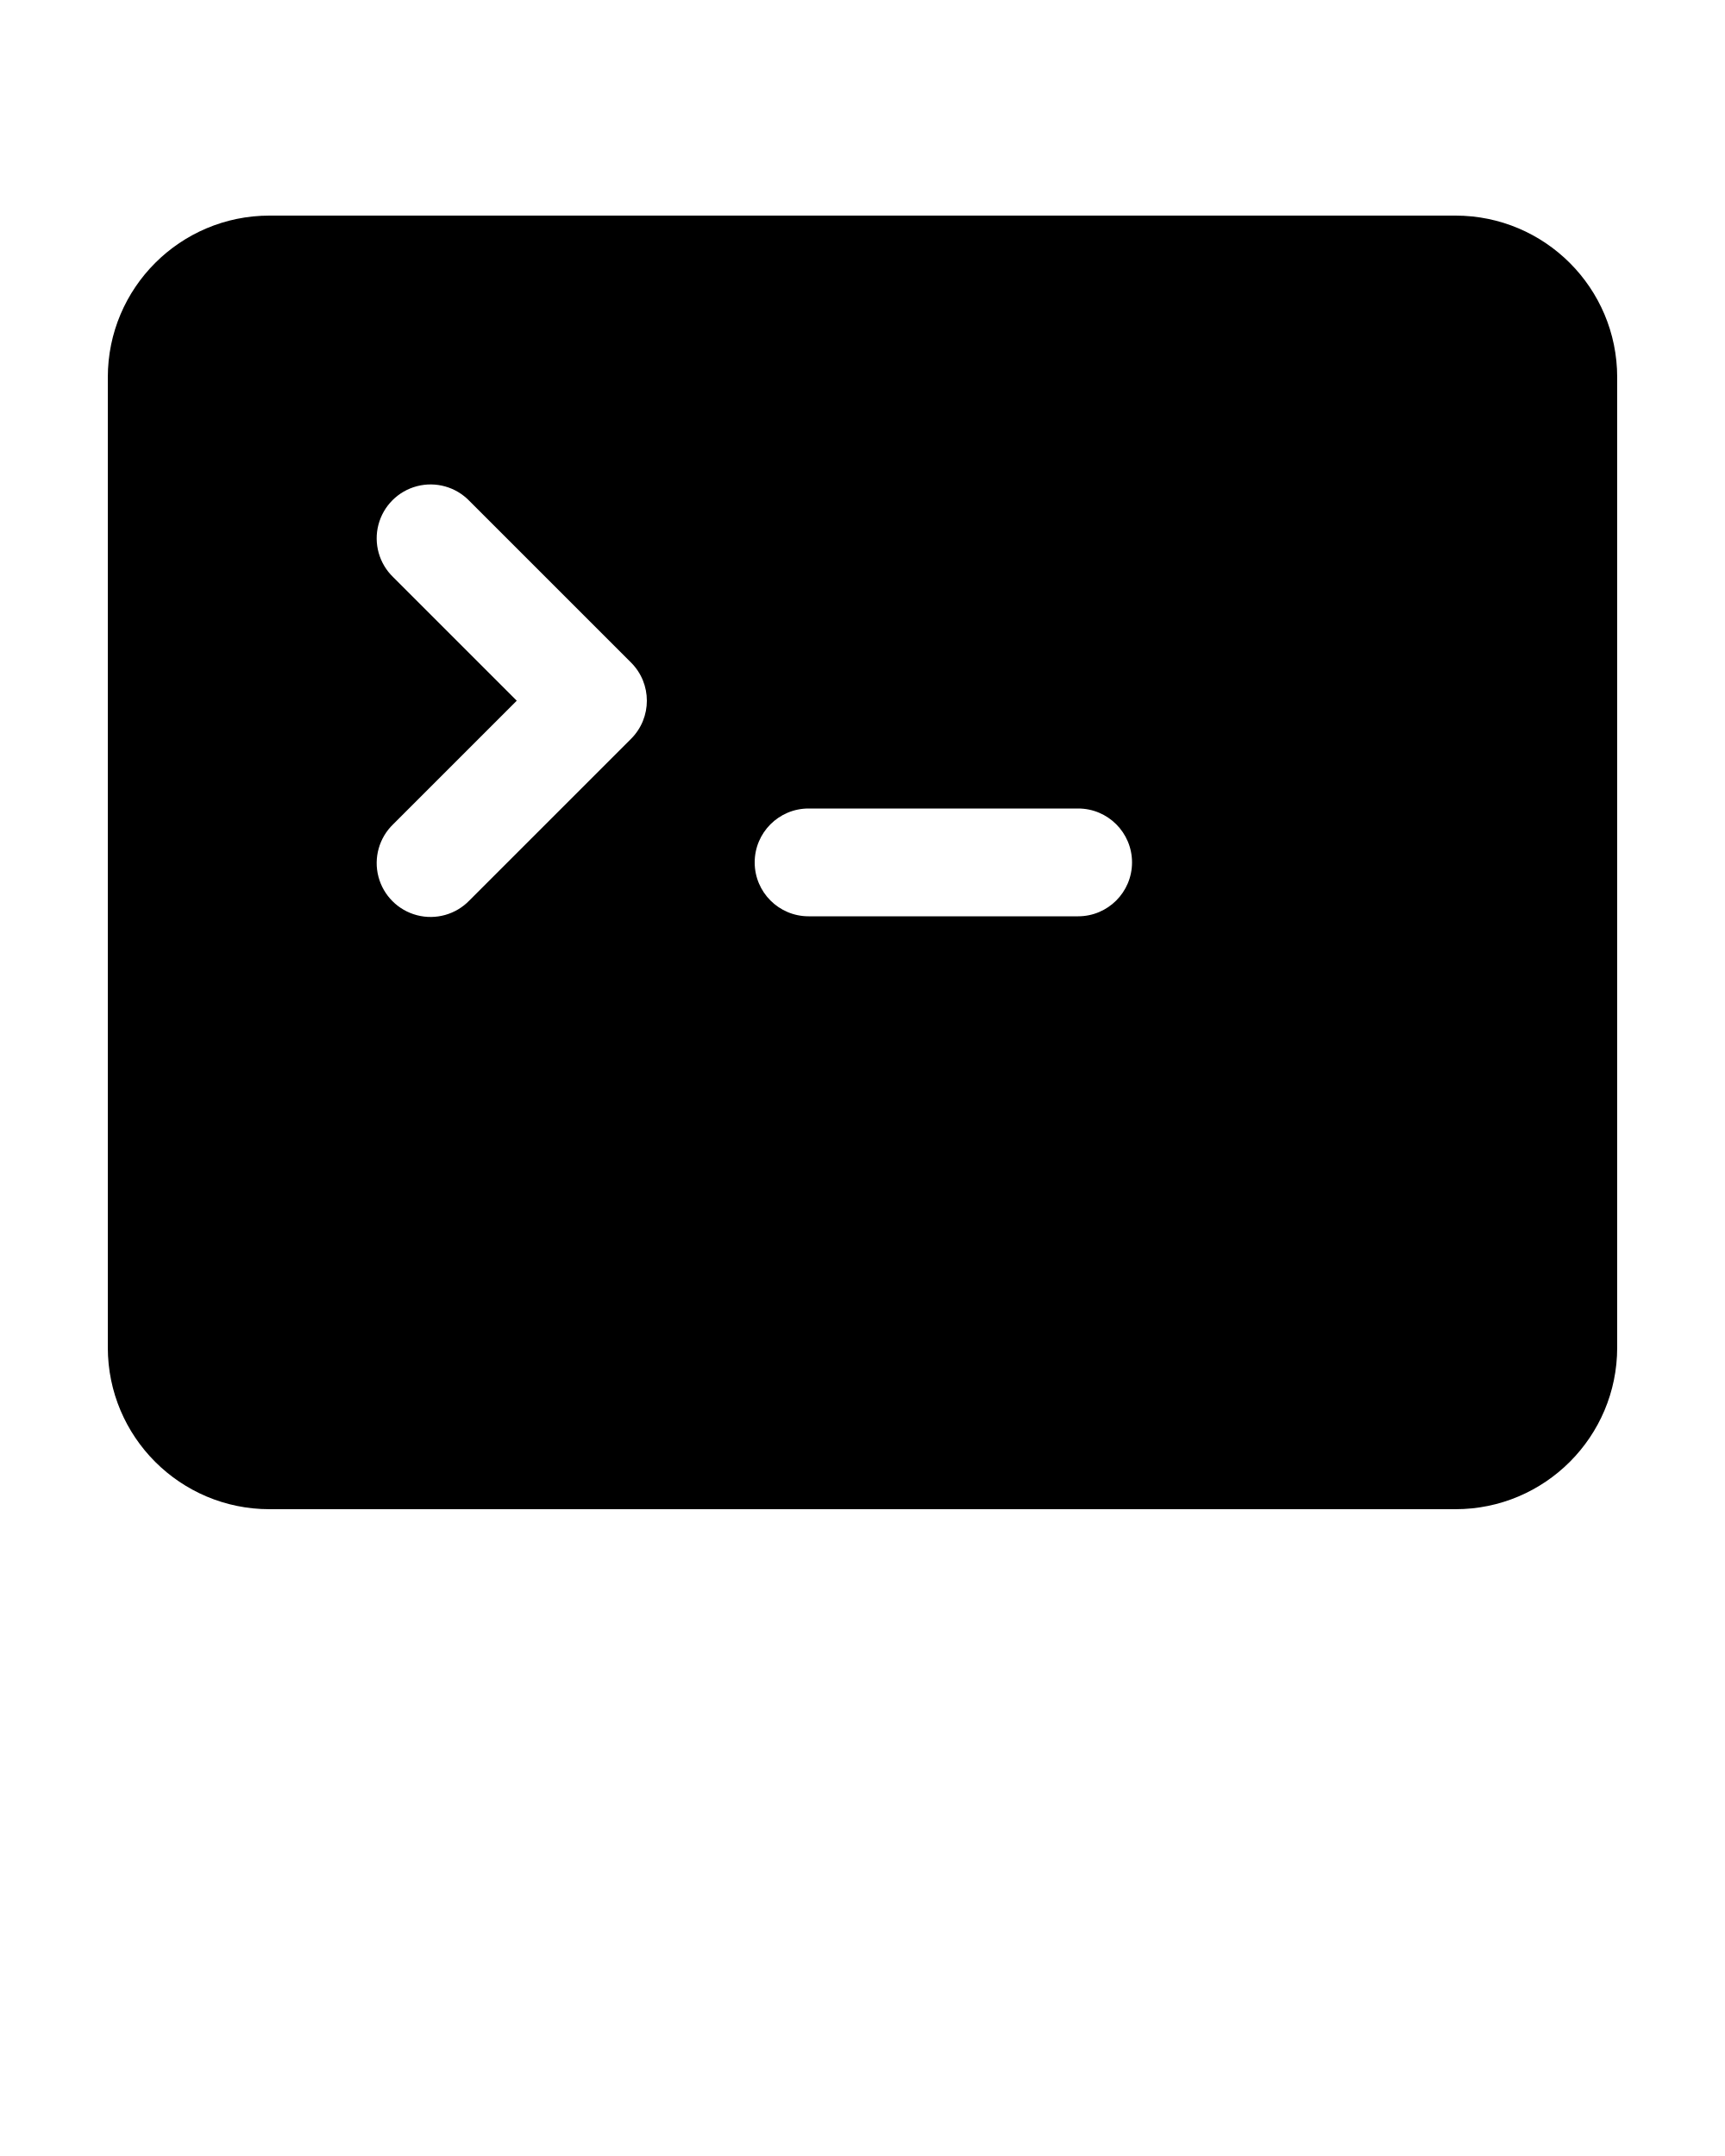
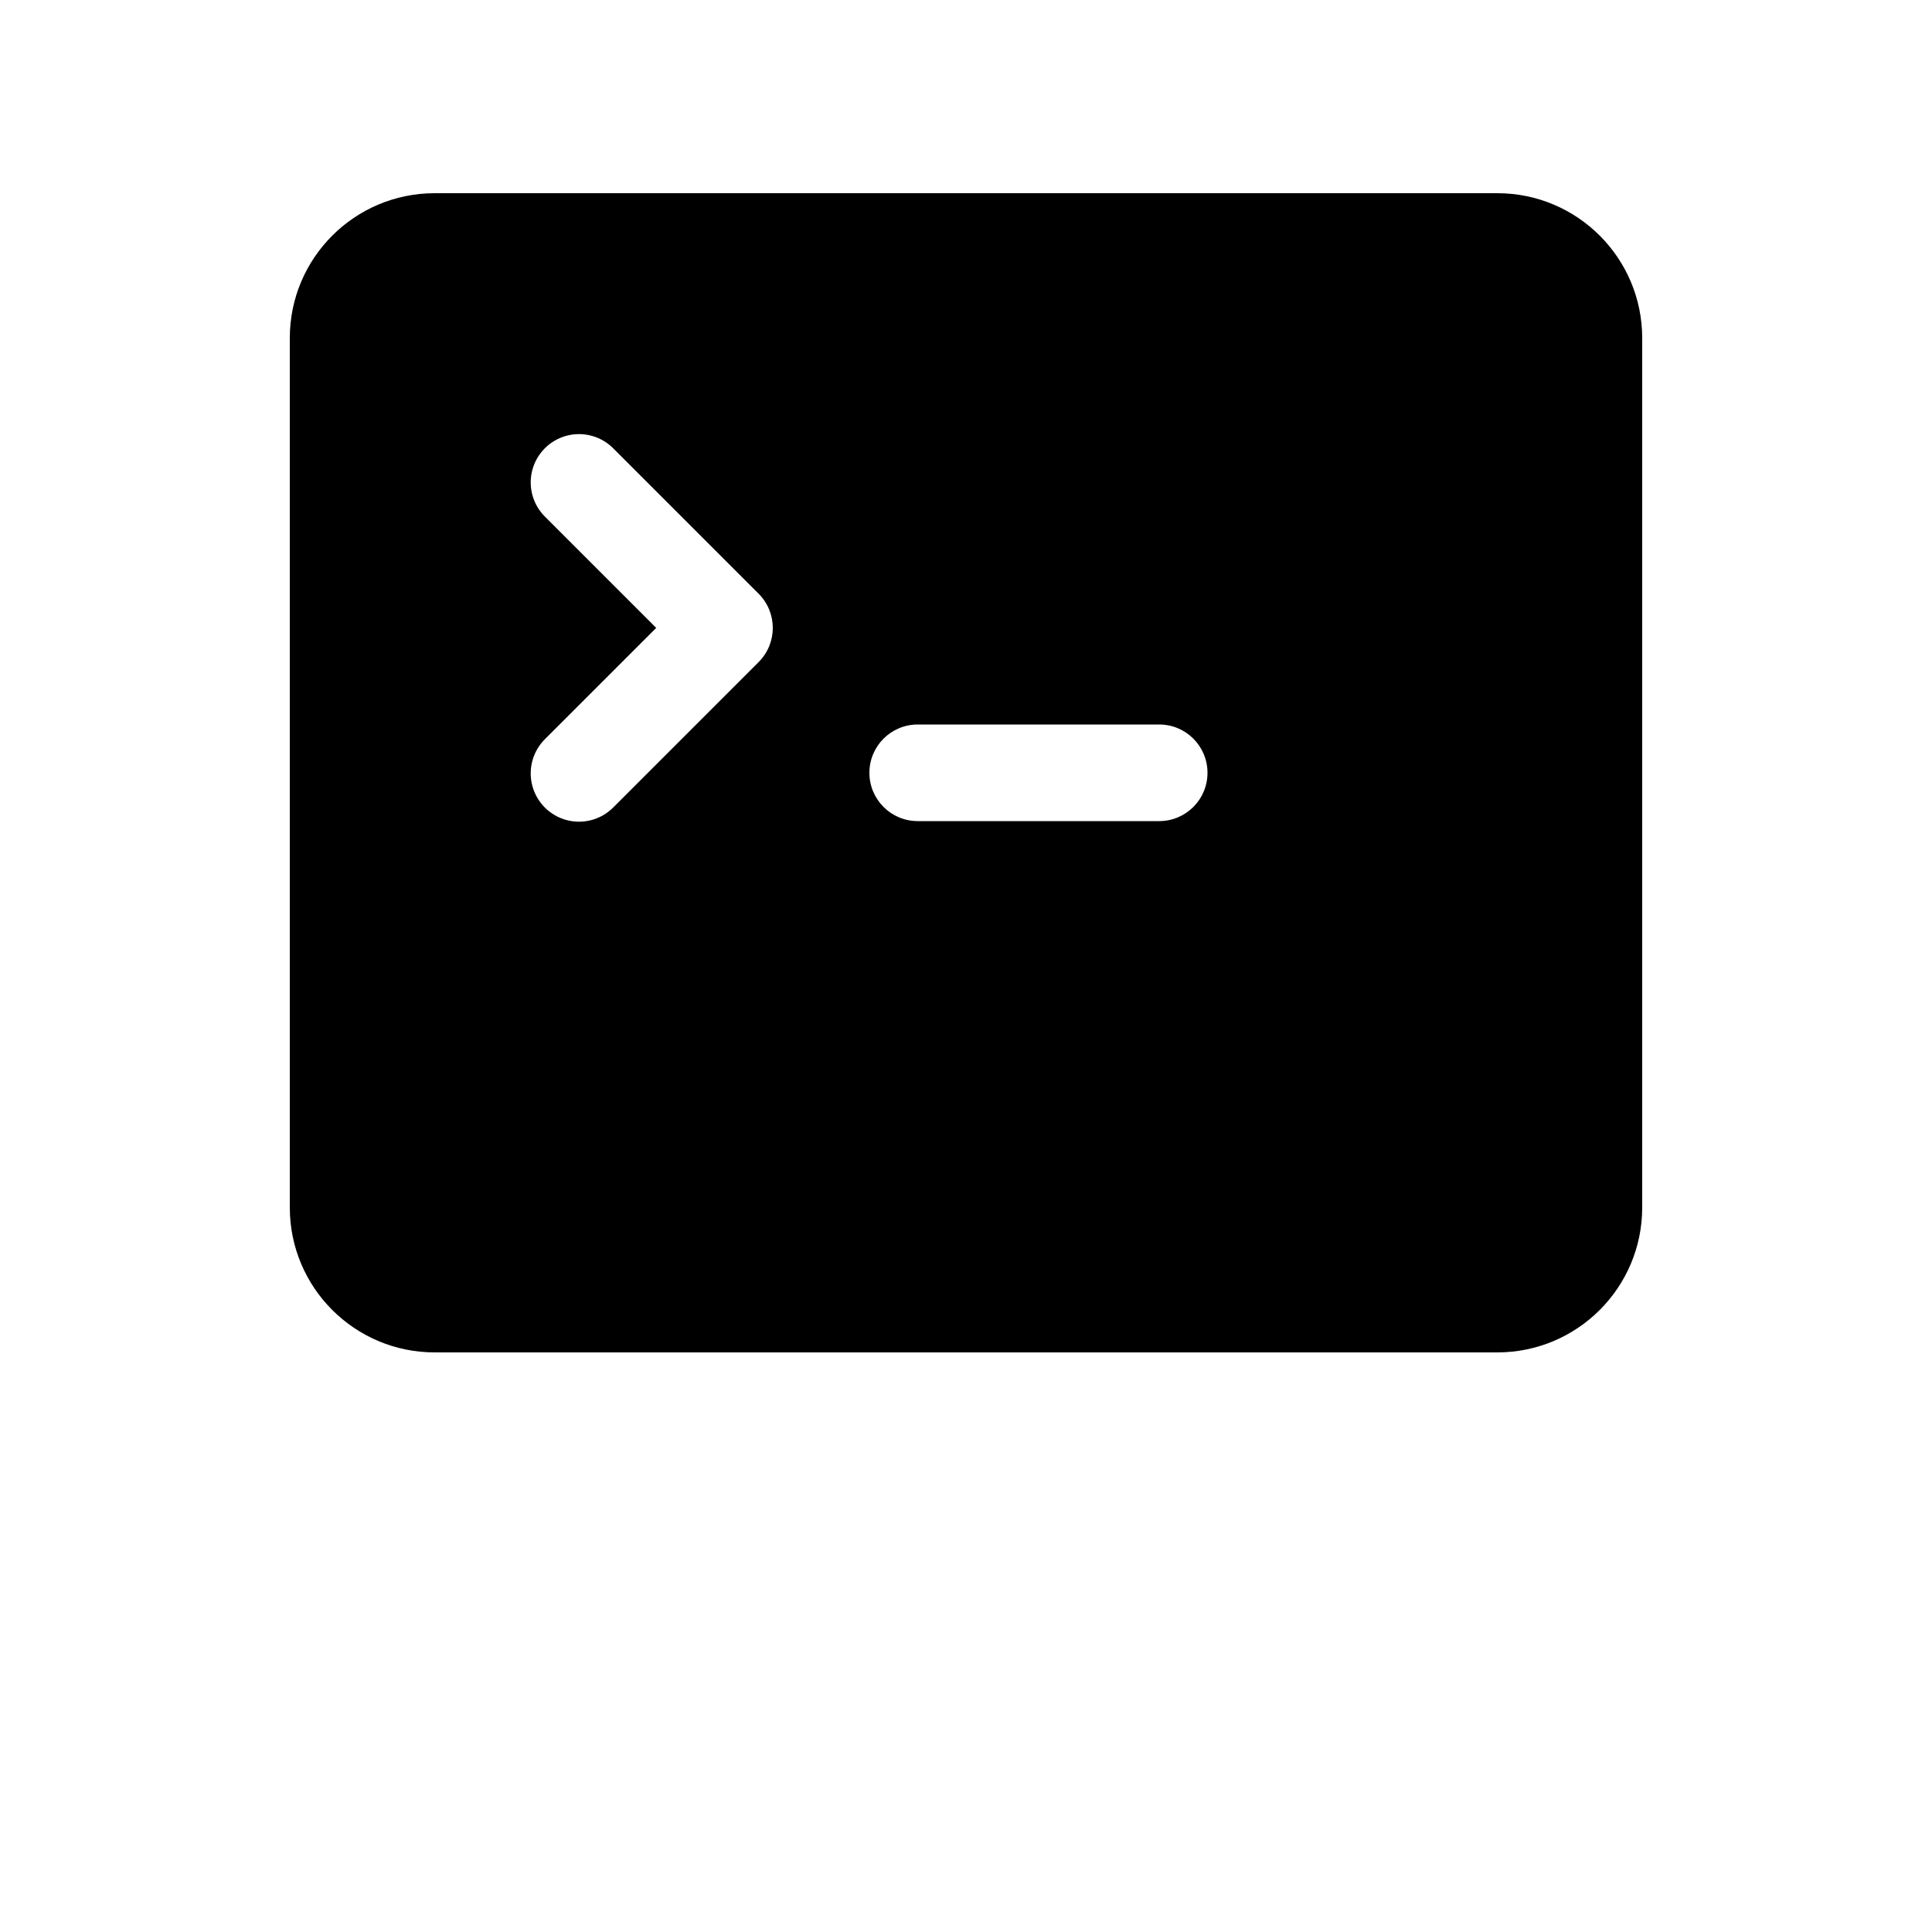
- <svg xmlns="http://www.w3.org/2000/svg" viewBox="0 0 32 40" x="0px" y="0px" fill="currentColor">
+ <svg xmlns="http://www.w3.org/2000/svg" viewBox="0 0 32 40" x="0px" y="0px" fill="currentColor" width="60px" height="60px">
  <g data-name="Layer 2">
    <path d="M27,4H5A3,3,0,0,0,2,7V25a3,3,0,0,0,3,3H27a3,3,0,0,0,3-3V7A3,3,0,0,0,27,4ZM11.707,13.707l-3,3a1,1,0,1,1-1.414-1.414L9.586,13,7.293,10.707A1,1,0,1,1,8.707,9.293l3,3A1,1,0,0,1,11.707,13.707ZM20,17H15a1,1,0,0,1,0-2h5a1,1,0,0,1,0,2Z" />
  </g>
  <text x="0" y="47" fill="currentColor" font-size="5px" font-weight="bold" font-family="'Helvetica Neue', Helvetica, Arial-Unicode, Arial, Sans-serif">Created by Saepul
    Nahwan</text>
  <text x="0" y="52" fill="currentColor" font-size="5px" font-weight="bold" font-family="'Helvetica Neue', Helvetica, Arial-Unicode, Arial, Sans-serif">from the Noun
    Project</text>
</svg>
